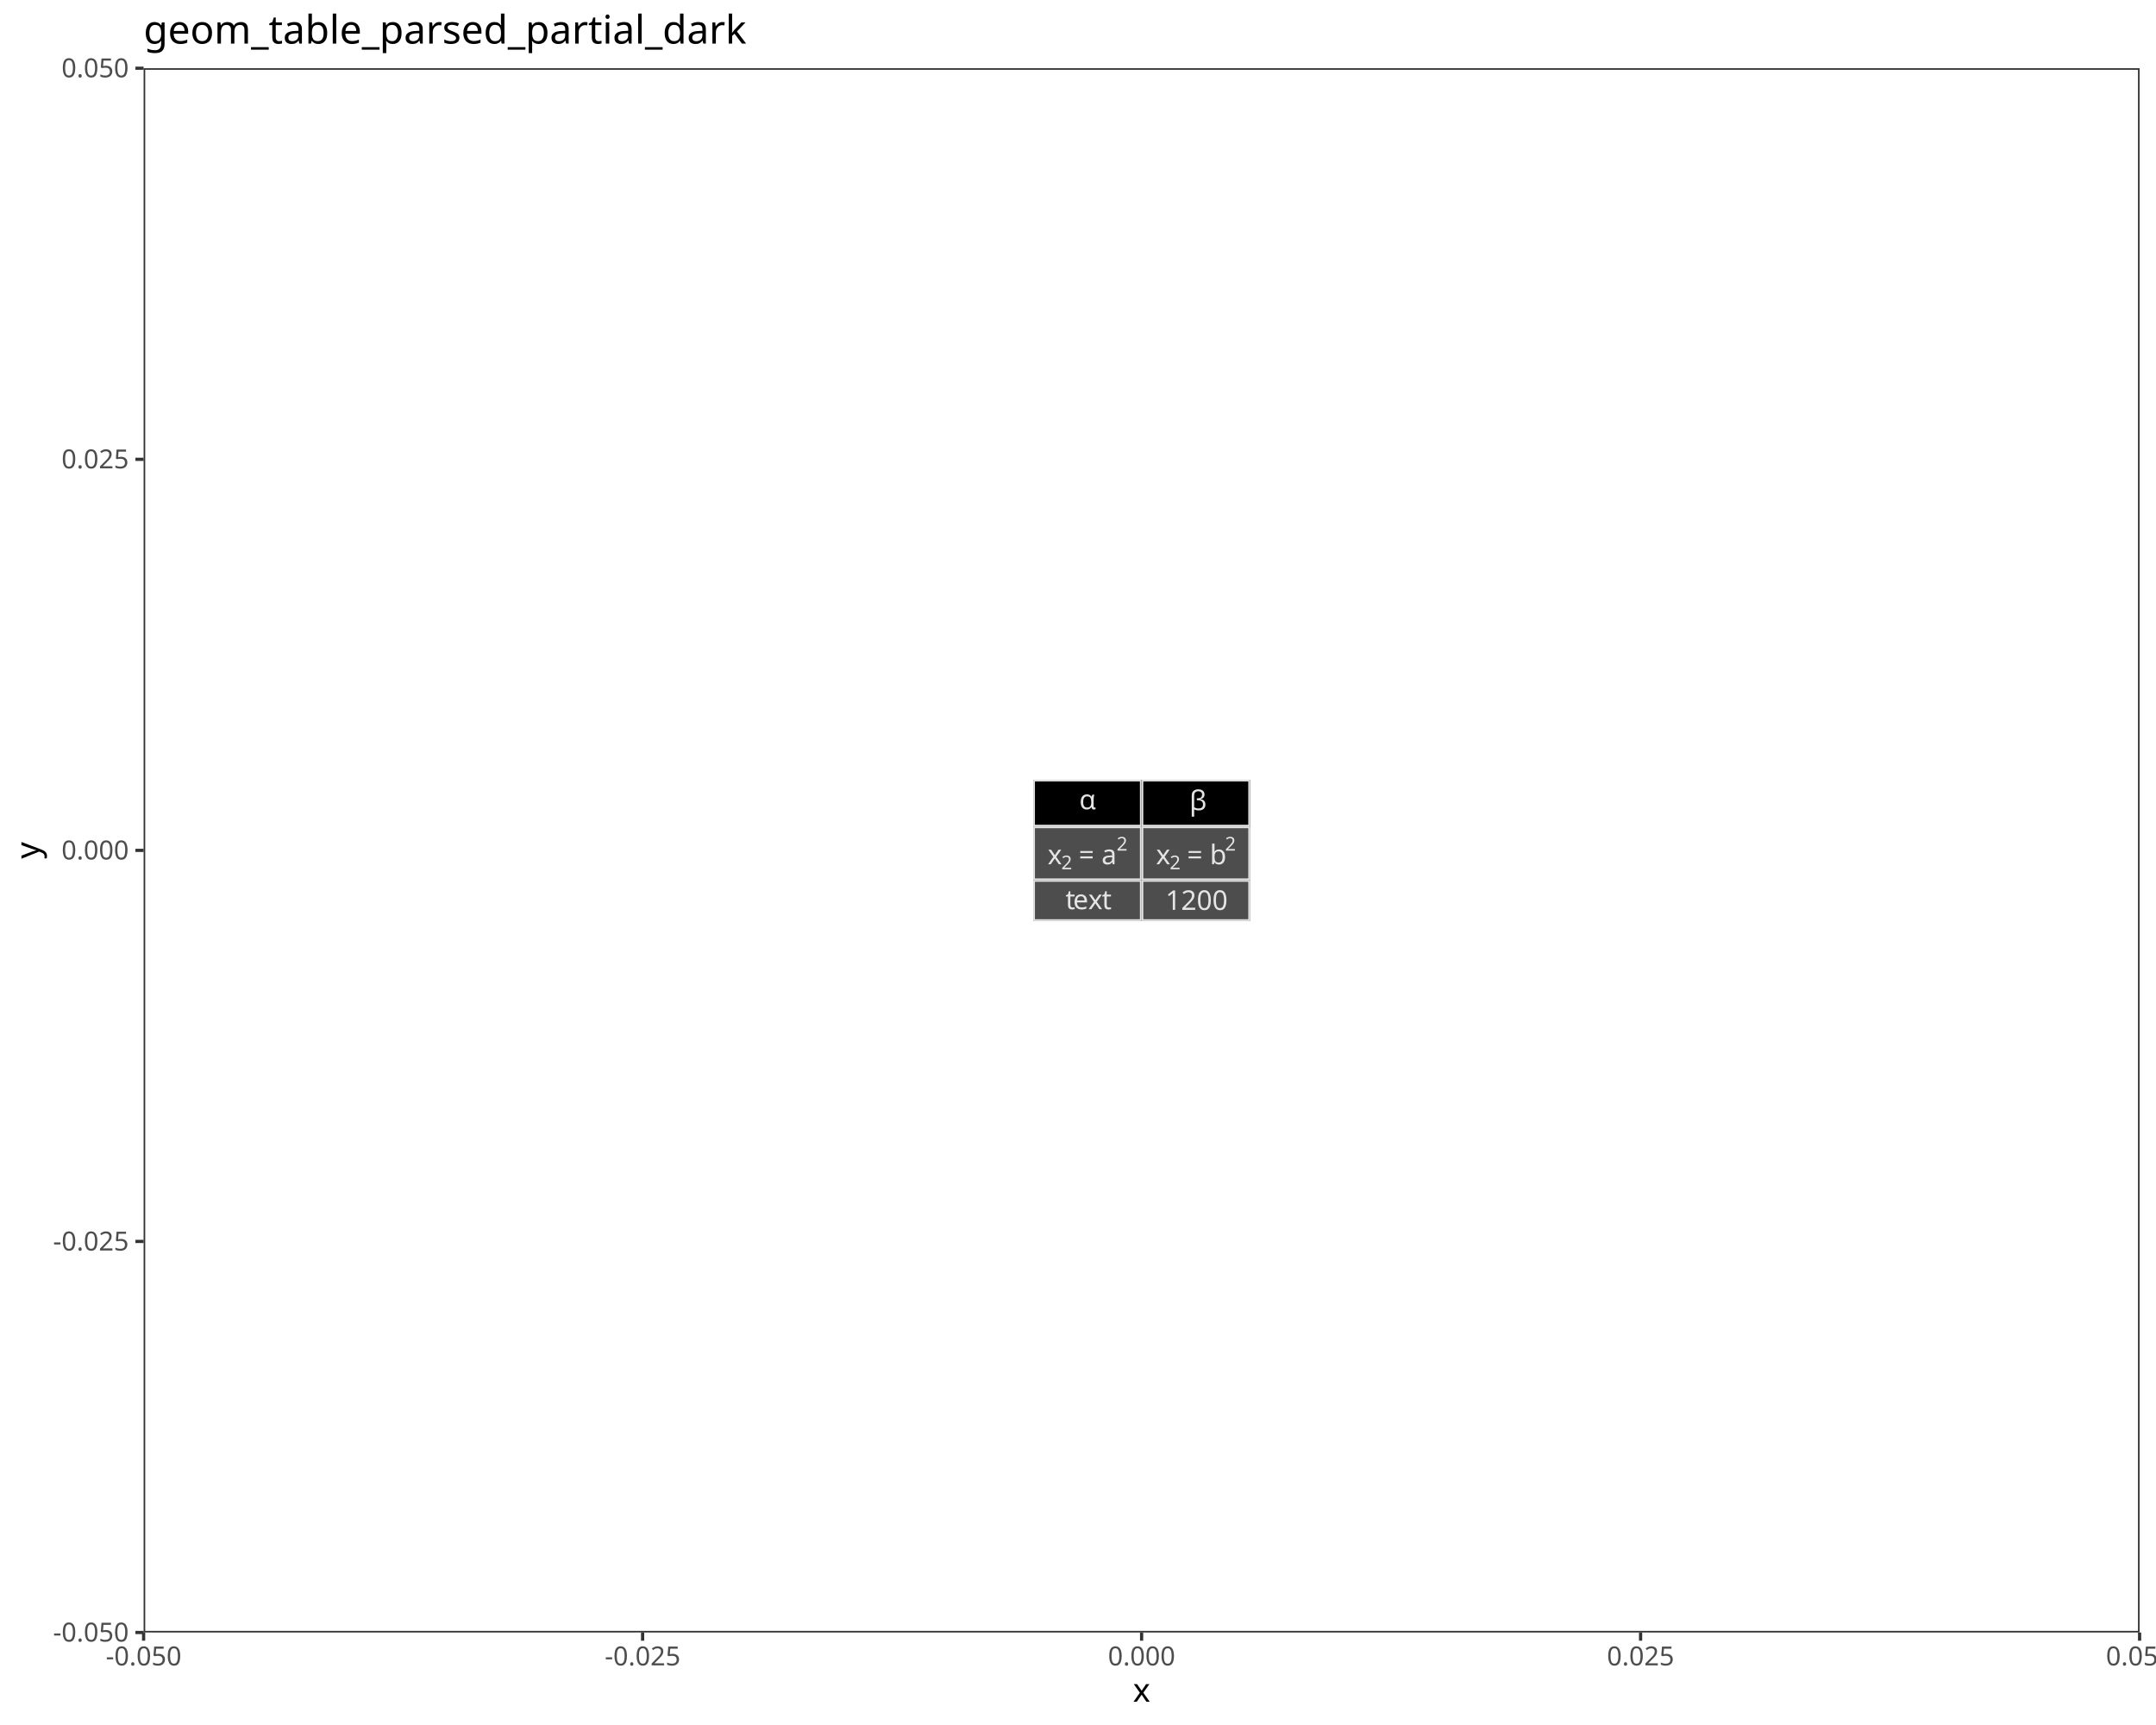
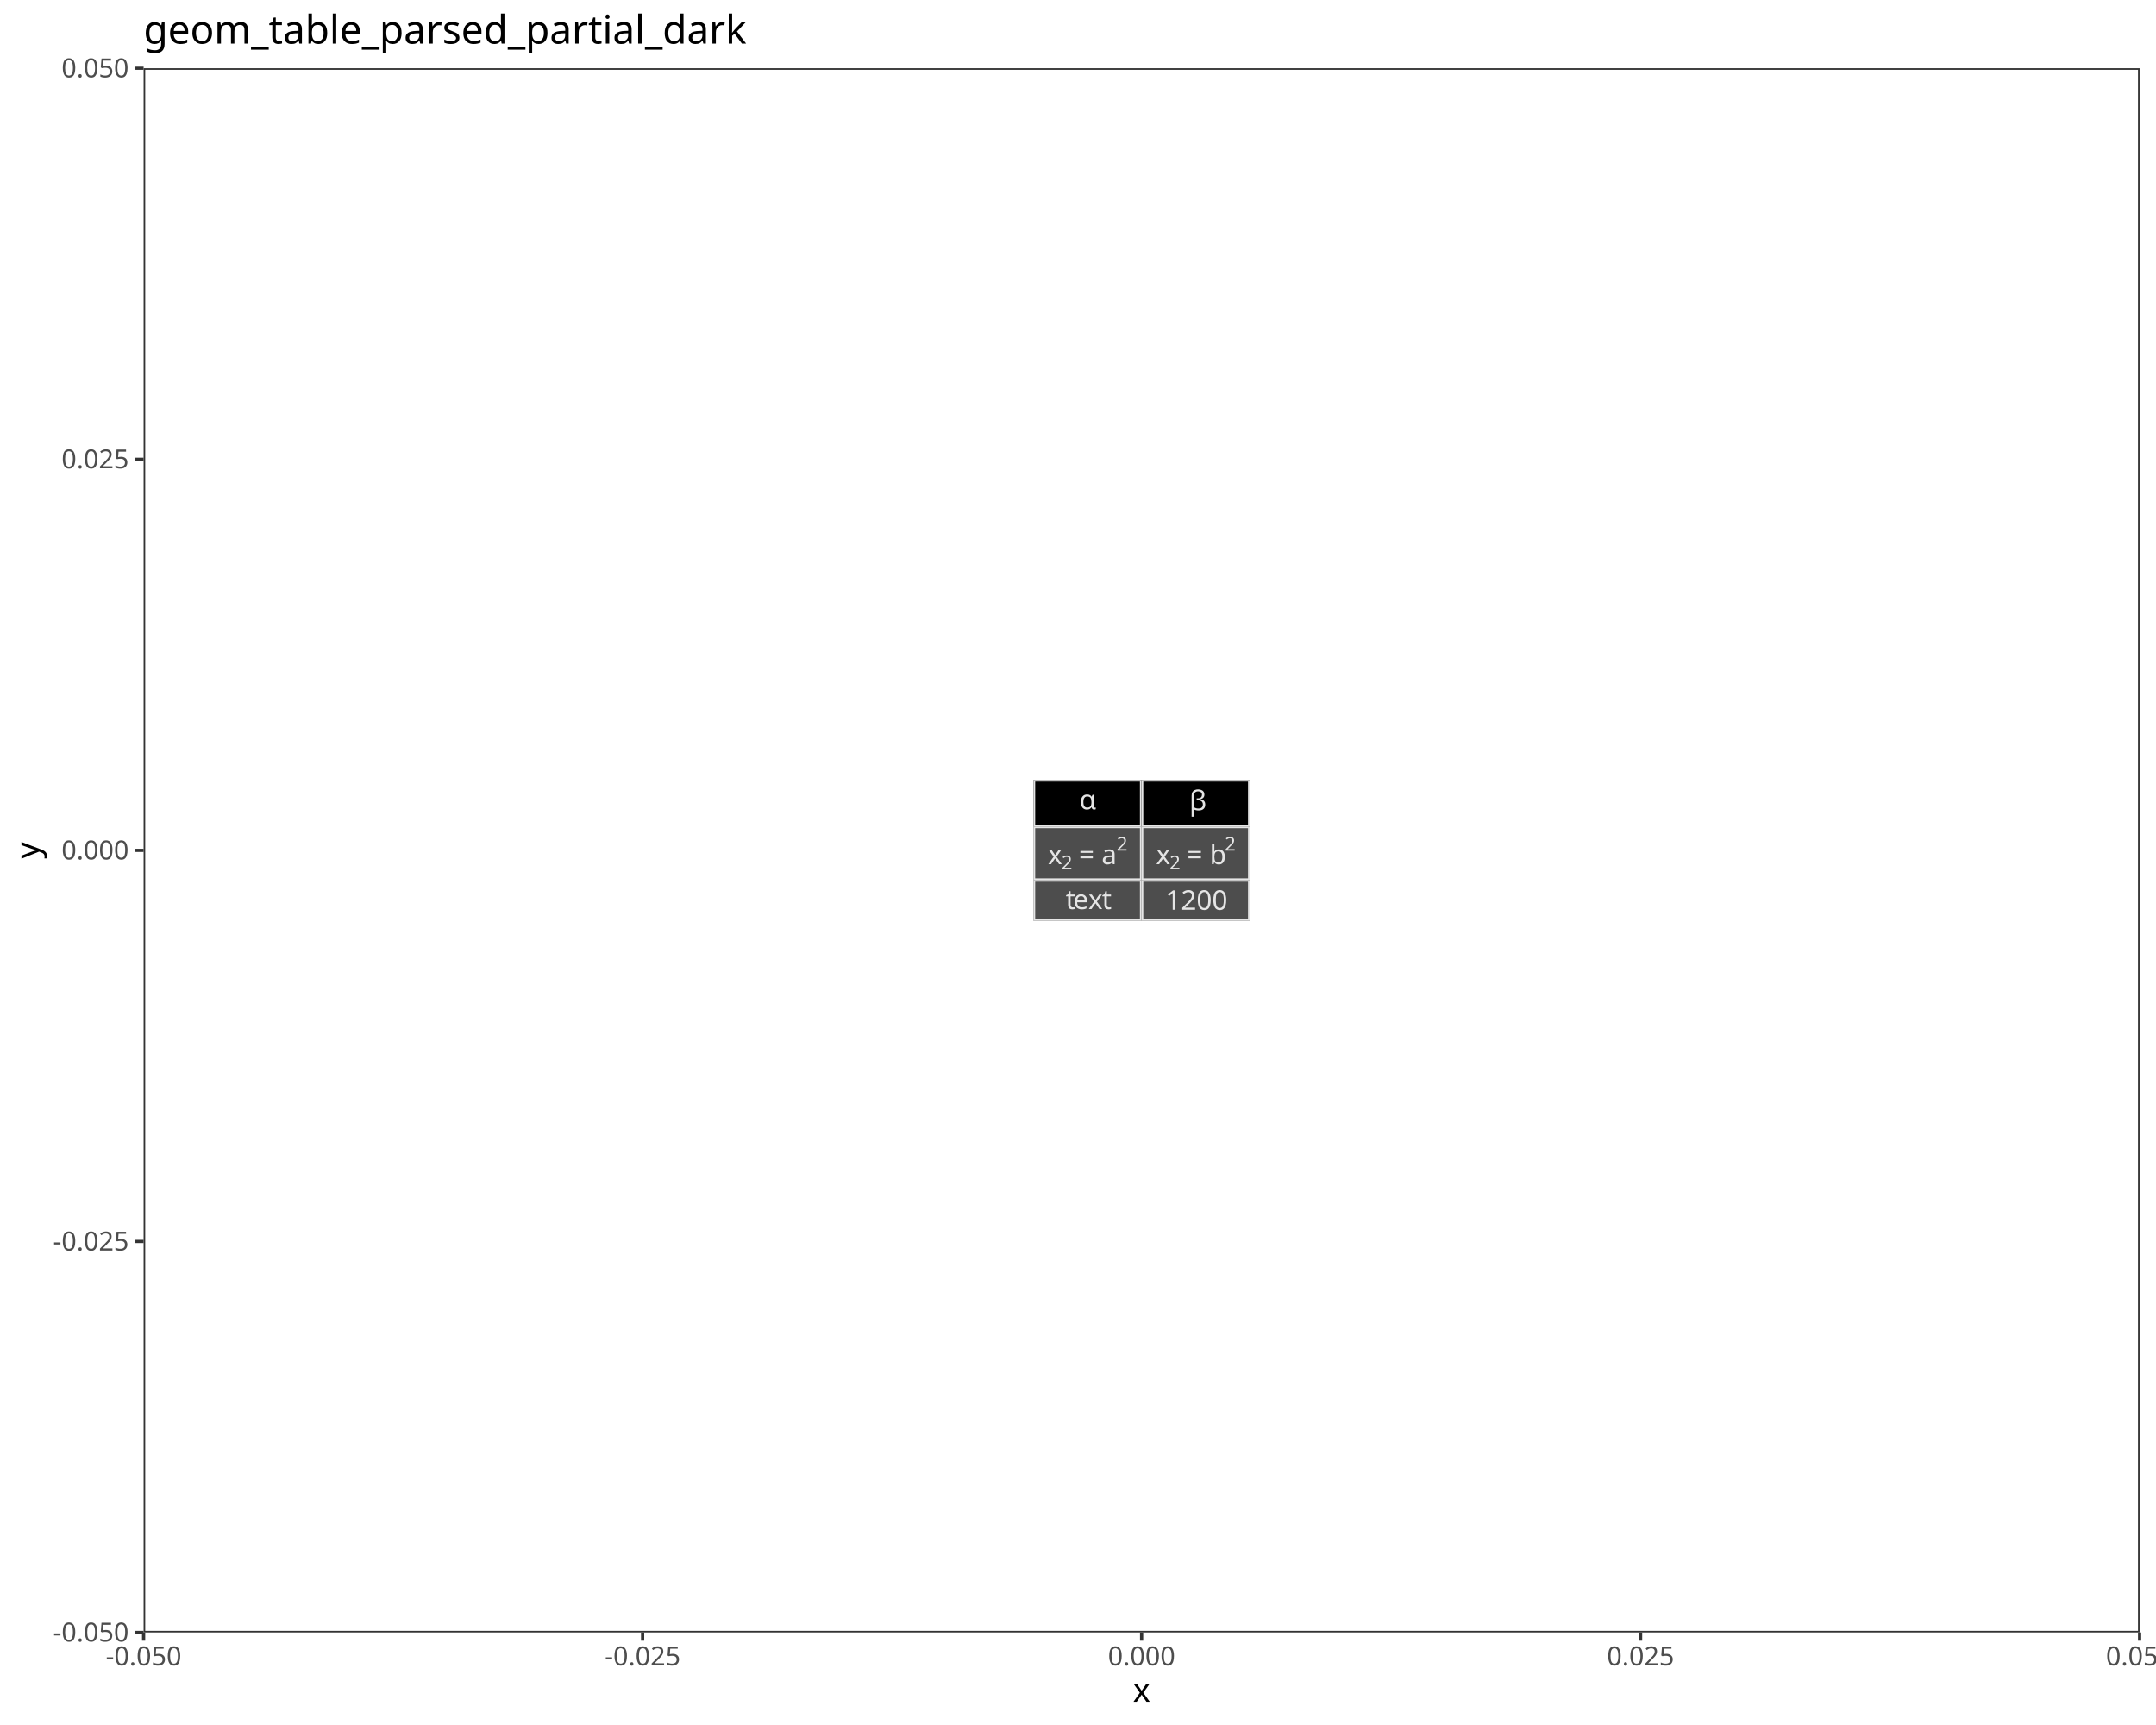
<svg xmlns="http://www.w3.org/2000/svg" class="svglite" data-engine-version="2.0" width="720.00pt" height="576.00pt" viewBox="0 0 720.00 576.00">
  <defs>
    <style type="text/css">
    .svglite line, .svglite polyline, .svglite polygon, .svglite path, .svglite rect, .svglite circle {
      fill: none;
      stroke: #000000;
      stroke-linecap: round;
      stroke-linejoin: round;
      stroke-miterlimit: 10.00;
    }
  </style>
  </defs>
  <rect width="100%" height="100%" style="stroke: none; fill: #FFFFFF;" />
  <defs>
    <clipPath id="cpMC4wMHw3MjAuMDB8MC4wMHw1NzYuMDA=">
      <rect x="0.00" y="0.00" width="720.00" height="576.00" />
    </clipPath>
  </defs>
  <g clip-path="url(#cpMC4wMHw3MjAuMDB8MC4wMHw1NzYuMDA=)">
    <rect x="0.00" y="0.00" width="720.00" height="576.00" style="stroke-width: 1.07; stroke: #FFFFFF; fill: #FFFFFF;" />
  </g>
  <defs>
    <clipPath id="cpNDcuOTZ8NzE0LjUyfDIyLjc4fDU0NS4xMQ==">
      <rect x="47.96" y="22.78" width="666.56" height="522.33" />
    </clipPath>
  </defs>
  <g clip-path="url(#cpNDcuOTZ8NzE0LjUyfDIyLjc4fDU0NS4xMQ==)">
    <rect x="47.96" y="22.78" width="666.56" height="522.33" style="stroke-width: 1.07; stroke: none; fill: #FFFFFF;" />
  </g>
  <defs>
-     <clipPath id="cpMzQ1LjA1fDM4MS4yNHwyNjAuMzh8Mjc1Ljk3">
-       <rect x="345.05" y="260.38" width="36.19" height="15.59" />
+     <clipPath id="cpMzQ1LjE0fDM4MS4yNHwyNjAuNDJ8Mjc1Ljk4">
+       <rect x="345.14" y="260.42" width="36.10" height="15.56" />
    </clipPath>
  </defs>
-   <g clip-path="url(#cpMzQ1LjA1fDM4MS4yNHwyNjAuMzh8Mjc1Ljk3)">
-     <rect x="345.05" y="260.38" width="36.19" height="15.59" style="stroke-width: 1.12; stroke: #E5E5E5; fill: #000000;" />
+   <g clip-path="url(#cpMzQ1LjE0fDM4MS4yNHwyNjAuNDJ8Mjc1Ljk4)">
+     <rect x="345.14" y="260.42" width="36.10" height="15.56" style="stroke-width: 1.12; stroke: #E5E5E5; fill: #000000;" />
  </g>
  <g clip-path="url(#cpNDcuOTZ8NzE0LjUyfDIyLjc4fDU0NS4xMQ==)">
</g>
  <defs>
-     <clipPath id="cpMzgxLjI0fDQxNy40M3wyNjAuMzh8Mjc1Ljk3">
-       <rect x="381.24" y="260.38" width="36.19" height="15.59" />
+     <clipPath id="cpMzgxLjI0fDQxNy4zNHwyNjAuNDJ8Mjc1Ljk4">
+       <rect x="381.24" y="260.42" width="36.10" height="15.56" />
    </clipPath>
  </defs>
-   <g clip-path="url(#cpMzgxLjI0fDQxNy40M3wyNjAuMzh8Mjc1Ljk3)">
-     <rect x="381.24" y="260.38" width="36.19" height="15.59" style="stroke-width: 1.12; stroke: #E5E5E5; fill: #000000;" />
+   <g clip-path="url(#cpMzgxLjI0fDQxNy4zNHwyNjAuNDJ8Mjc1Ljk4)">
+     <rect x="381.24" y="260.42" width="36.10" height="15.56" style="stroke-width: 1.12; stroke: #E5E5E5; fill: #000000;" />
  </g>
  <g clip-path="url(#cpNDcuOTZ8NzE0LjUyfDIyLjc4fDU0NS4xMQ==)">
</g>
  <defs>
-     <clipPath id="cpMzQ1LjA1fDM4MS4yNHwyNzUuOTd8MjkzLjg3">
-       <rect x="345.05" y="275.97" width="36.19" height="17.91" />
+     <clipPath id="cpMzQ1LjE0fDM4MS4yNHwyNzUuOTh8MjkzLjg1">
+       <rect x="345.14" y="275.98" width="36.10" height="17.87" />
    </clipPath>
  </defs>
-   <g clip-path="url(#cpMzQ1LjA1fDM4MS4yNHwyNzUuOTd8MjkzLjg3)">
-     <rect x="345.05" y="275.97" width="36.19" height="17.91" style="stroke-width: 1.12; stroke: #E5E5E5; fill: #4D4D4D;" />
+   <g clip-path="url(#cpMzQ1LjE0fDM4MS4yNHwyNzUuOTh8MjkzLjg1)">
+     <rect x="345.14" y="275.98" width="36.10" height="17.87" style="stroke-width: 1.12; stroke: #E5E5E5; fill: #4D4D4D;" />
  </g>
  <g clip-path="url(#cpNDcuOTZ8NzE0LjUyfDIyLjc4fDU0NS4xMQ==)">
</g>
  <defs>
-     <clipPath id="cpMzQ1LjA1fDM4MS4yNHwyOTMuODd8MzA3LjUy">
-       <rect x="345.05" y="293.87" width="36.19" height="13.65" />
+     <clipPath id="cpMzQ1LjE0fDM4MS4yNHwyOTMuODV8MzA3LjQ4">
+       <rect x="345.14" y="293.85" width="36.10" height="13.63" />
    </clipPath>
  </defs>
-   <g clip-path="url(#cpMzQ1LjA1fDM4MS4yNHwyOTMuODd8MzA3LjUy)">
-     <rect x="345.05" y="293.87" width="36.19" height="13.65" style="stroke-width: 1.12; stroke: #E5E5E5; fill: #4D4D4D;" />
+   <g clip-path="url(#cpMzQ1LjE0fDM4MS4yNHwyOTMuODV8MzA3LjQ4)">
+     <rect x="345.14" y="293.85" width="36.10" height="13.63" style="stroke-width: 1.12; stroke: #E5E5E5; fill: #4D4D4D;" />
  </g>
  <g clip-path="url(#cpNDcuOTZ8NzE0LjUyfDIyLjc4fDU0NS4xMQ==)">
</g>
  <defs>
-     <clipPath id="cpMzgxLjI0fDQxNy40M3wyNzUuOTd8MjkzLjg3">
-       <rect x="381.24" y="275.97" width="36.19" height="17.91" />
+     <clipPath id="cpMzgxLjI0fDQxNy4zNHwyNzUuOTh8MjkzLjg1">
+       <rect x="381.24" y="275.98" width="36.10" height="17.87" />
    </clipPath>
  </defs>
-   <g clip-path="url(#cpMzgxLjI0fDQxNy40M3wyNzUuOTd8MjkzLjg3)">
-     <rect x="381.24" y="275.97" width="36.19" height="17.91" style="stroke-width: 1.12; stroke: #E5E5E5; fill: #4D4D4D;" />
+   <g clip-path="url(#cpMzgxLjI0fDQxNy4zNHwyNzUuOTh8MjkzLjg1)">
+     <rect x="381.24" y="275.98" width="36.10" height="17.87" style="stroke-width: 1.12; stroke: #E5E5E5; fill: #4D4D4D;" />
  </g>
  <g clip-path="url(#cpNDcuOTZ8NzE0LjUyfDIyLjc4fDU0NS4xMQ==)">
</g>
  <defs>
-     <clipPath id="cpMzgxLjI0fDQxNy40M3wyOTMuODd8MzA3LjUy">
-       <rect x="381.24" y="293.87" width="36.19" height="13.65" />
+     <clipPath id="cpMzgxLjI0fDQxNy4zNHwyOTMuODV8MzA3LjQ4">
+       <rect x="381.24" y="293.85" width="36.10" height="13.63" />
    </clipPath>
  </defs>
-   <g clip-path="url(#cpMzgxLjI0fDQxNy40M3wyOTMuODd8MzA3LjUy)">
-     <rect x="381.24" y="293.87" width="36.19" height="13.65" style="stroke-width: 1.12; stroke: #E5E5E5; fill: #4D4D4D;" />
+   <g clip-path="url(#cpMzgxLjI0fDQxNy4zNHwyOTMuODV8MzA3LjQ4)">
+     <rect x="381.24" y="293.85" width="36.10" height="13.63" style="stroke-width: 1.12; stroke: #E5E5E5; fill: #4D4D4D;" />
  </g>
  <g clip-path="url(#cpNDcuOTZ8NzE0LjUyfDIyLjc4fDU0NS4xMQ==)">
</g>
-   <g clip-path="url(#cpMzQ1LjA1fDM4MS4yNHwyNjAuMzh8Mjc1Ljk3)">
-     <text x="360.41" y="270.22" style="font-size: 9.10px; fill: #E5E5E5; font-family: sans;" textLength="5.46px" lengthAdjust="spacingAndGlyphs">α</text>
+   <g clip-path="url(#cpMzQ1LjE0fDM4MS4yNHwyNjAuNDJ8Mjc1Ljk4)">
+     <text x="360.47" y="270.24" style="font-size: 9.07px; fill: #E5E5E5; font-family: sans;" textLength="5.45px" lengthAdjust="spacingAndGlyphs">α</text>
  </g>
  <g clip-path="url(#cpNDcuOTZ8NzE0LjUyfDIyLjc4fDU0NS4xMQ==)">
</g>
-   <g clip-path="url(#cpMzQ1LjA1fDM4MS4yNHwyNzUuOTd8MjkzLjg3)">
-     <text x="349.85" y="288.59" style="font-size: 9.10px; fill: #E5E5E5; font-family: sans;" textLength="4.56px" lengthAdjust="spacingAndGlyphs">x</text>
-     <text x="354.41" y="290.27" style="font-size: 6.37px; fill: #E5E5E5; font-family: sans;" textLength="3.54px" lengthAdjust="spacingAndGlyphs">2</text>
-     <text x="357.95" y="288.59" style="font-size: 9.10px; fill: #E5E5E5; font-family: sans;" textLength="2.28px" lengthAdjust="spacingAndGlyphs"> </text>
-     <text x="360.23" y="288.59" style="font-size: 9.10px; fill: #E5E5E5; font-family: sans;" textLength="5.32px" lengthAdjust="spacingAndGlyphs">=</text>
-     <text x="365.55" y="288.59" style="font-size: 9.10px; fill: #E5E5E5; font-family: sans;" textLength="2.28px" lengthAdjust="spacingAndGlyphs"> </text>
-     <text x="367.83" y="288.59" style="font-size: 9.10px; fill: #E5E5E5; font-family: sans;" textLength="5.06px" lengthAdjust="spacingAndGlyphs">a</text>
-     <text x="372.89" y="284.02" style="font-size: 6.37px; fill: #E5E5E5; font-family: sans;" textLength="3.54px" lengthAdjust="spacingAndGlyphs">2</text>
+   <g clip-path="url(#cpMzQ1LjE0fDM4MS4yNHwyNzUuOTh8MjkzLjg1)">
+     <text x="349.94" y="288.57" style="font-size: 9.07px; fill: #E5E5E5; font-family: sans;" textLength="4.54px" lengthAdjust="spacingAndGlyphs">x</text>
+     <text x="354.48" y="290.25" style="font-size: 6.35px; fill: #E5E5E5; font-family: sans;" textLength="3.53px" lengthAdjust="spacingAndGlyphs">2</text>
+     <text x="358.01" y="288.57" style="font-size: 9.07px; fill: #E5E5E5; font-family: sans;" textLength="2.27px" lengthAdjust="spacingAndGlyphs"> </text>
+     <text x="360.28" y="288.57" style="font-size: 9.07px; fill: #E5E5E5; font-family: sans;" textLength="5.30px" lengthAdjust="spacingAndGlyphs">=</text>
+     <text x="365.59" y="288.57" style="font-size: 9.07px; fill: #E5E5E5; font-family: sans;" textLength="2.27px" lengthAdjust="spacingAndGlyphs"> </text>
+     <text x="367.86" y="288.57" style="font-size: 9.07px; fill: #E5E5E5; font-family: sans;" textLength="5.05px" lengthAdjust="spacingAndGlyphs">a</text>
+     <text x="372.91" y="284.02" style="font-size: 6.35px; fill: #E5E5E5; font-family: sans;" textLength="3.53px" lengthAdjust="spacingAndGlyphs">2</text>
  </g>
  <g clip-path="url(#cpNDcuOTZ8NzE0LjUyfDIyLjc4fDU0NS4xMQ==)">
</g>
-   <g clip-path="url(#cpMzgxLjI0fDQxNy40M3wyNjAuMzh8Mjc1Ljk3)">
-     <text x="397.22" y="270.51" style="font-size: 9.10px; fill: #E5E5E5; font-family: sans;" textLength="4.22px" lengthAdjust="spacingAndGlyphs">β</text>
+   <g clip-path="url(#cpMzgxLjI0fDQxNy4zNHwyNjAuNDJ8Mjc1Ljk4)">
+     <text x="397.18" y="270.53" style="font-size: 9.07px; fill: #E5E5E5; font-family: sans;" textLength="4.21px" lengthAdjust="spacingAndGlyphs">β</text>
  </g>
  <g clip-path="url(#cpNDcuOTZ8NzE0LjUyfDIyLjc4fDU0NS4xMQ==)">
</g>
-   <g clip-path="url(#cpMzQ1LjA1fDM4MS4yNHwyOTMuODd8MzA3LjUy)">
-     <text x="355.81" y="303.60" style="font-size: 9.10px; fill: #E5E5E5; font-family: sans;" textLength="2.53px" lengthAdjust="spacingAndGlyphs">t</text>
-     <text x="358.34" y="303.60" style="font-size: 9.10px; fill: #E5E5E5; font-family: sans;" textLength="5.06px" lengthAdjust="spacingAndGlyphs">e</text>
-     <text x="363.40" y="303.60" style="font-size: 9.10px; fill: #E5E5E5; font-family: sans;" textLength="4.56px" lengthAdjust="spacingAndGlyphs">x</text>
-     <text x="367.96" y="303.60" style="font-size: 9.10px; fill: #E5E5E5; font-family: sans;" textLength="2.53px" lengthAdjust="spacingAndGlyphs">t</text>
+   <g clip-path="url(#cpMzQ1LjE0fDM4MS4yNHwyOTMuODV8MzA3LjQ4)">
+     <text x="355.87" y="303.56" style="font-size: 9.07px; fill: #E5E5E5; font-family: sans;" textLength="2.52px" lengthAdjust="spacingAndGlyphs">t</text>
+     <text x="358.39" y="303.56" style="font-size: 9.07px; fill: #E5E5E5; font-family: sans;" textLength="5.05px" lengthAdjust="spacingAndGlyphs">e</text>
+     <text x="363.44" y="303.56" style="font-size: 9.07px; fill: #E5E5E5; font-family: sans;" textLength="4.54px" lengthAdjust="spacingAndGlyphs">x</text>
+     <text x="367.98" y="303.56" style="font-size: 9.07px; fill: #E5E5E5; font-family: sans;" textLength="2.52px" lengthAdjust="spacingAndGlyphs">t</text>
  </g>
  <g clip-path="url(#cpNDcuOTZ8NzE0LjUyfDIyLjc4fDU0NS4xMQ==)">
</g>
-   <g clip-path="url(#cpMzgxLjI0fDQxNy40M3wyNzUuOTd8MjkzLjg3)">
-     <text x="386.04" y="288.59" style="font-size: 9.10px; fill: #E5E5E5; font-family: sans;" textLength="4.56px" lengthAdjust="spacingAndGlyphs">x</text>
-     <text x="390.60" y="290.27" style="font-size: 6.37px; fill: #E5E5E5; font-family: sans;" textLength="3.54px" lengthAdjust="spacingAndGlyphs">2</text>
-     <text x="394.14" y="288.59" style="font-size: 9.10px; fill: #E5E5E5; font-family: sans;" textLength="2.28px" lengthAdjust="spacingAndGlyphs"> </text>
-     <text x="396.42" y="288.59" style="font-size: 9.10px; fill: #E5E5E5; font-family: sans;" textLength="5.32px" lengthAdjust="spacingAndGlyphs">=</text>
-     <text x="401.74" y="288.59" style="font-size: 9.10px; fill: #E5E5E5; font-family: sans;" textLength="2.28px" lengthAdjust="spacingAndGlyphs"> </text>
-     <text x="404.02" y="288.59" style="font-size: 9.10px; fill: #E5E5E5; font-family: sans;" textLength="5.06px" lengthAdjust="spacingAndGlyphs">b</text>
-     <text x="409.08" y="284.02" style="font-size: 6.37px; fill: #E5E5E5; font-family: sans;" textLength="3.54px" lengthAdjust="spacingAndGlyphs">2</text>
+   <g clip-path="url(#cpMzgxLjI0fDQxNy4zNHwyNzUuOTh8MjkzLjg1)">
+     <text x="386.04" y="288.57" style="font-size: 9.07px; fill: #E5E5E5; font-family: sans;" textLength="4.54px" lengthAdjust="spacingAndGlyphs">x</text>
+     <text x="390.58" y="290.25" style="font-size: 6.35px; fill: #E5E5E5; font-family: sans;" textLength="3.53px" lengthAdjust="spacingAndGlyphs">2</text>
+     <text x="394.11" y="288.57" style="font-size: 9.07px; fill: #E5E5E5; font-family: sans;" textLength="2.27px" lengthAdjust="spacingAndGlyphs"> </text>
+     <text x="396.38" y="288.57" style="font-size: 9.07px; fill: #E5E5E5; font-family: sans;" textLength="5.30px" lengthAdjust="spacingAndGlyphs">=</text>
+     <text x="401.69" y="288.57" style="font-size: 9.07px; fill: #E5E5E5; font-family: sans;" textLength="2.27px" lengthAdjust="spacingAndGlyphs"> </text>
+     <text x="403.96" y="288.57" style="font-size: 9.07px; fill: #E5E5E5; font-family: sans;" textLength="5.05px" lengthAdjust="spacingAndGlyphs">b</text>
+     <text x="409.01" y="284.02" style="font-size: 6.35px; fill: #E5E5E5; font-family: sans;" textLength="3.53px" lengthAdjust="spacingAndGlyphs">2</text>
  </g>
  <g clip-path="url(#cpNDcuOTZ8NzE0LjUyfDIyLjc4fDU0NS4xMQ==)">
</g>
-   <g clip-path="url(#cpMzgxLjI0fDQxNy40M3wyOTMuODd8MzA3LjUy)">
-     <text x="389.20" y="303.83" style="font-size: 9.10px; fill: #E5E5E5; font-family: sans;" textLength="20.26px" lengthAdjust="spacingAndGlyphs">1200</text>
+   <g clip-path="url(#cpMzgxLjI0fDQxNy4zNHwyOTMuODV8MzA3LjQ4)">
+     <text x="389.19" y="303.79" style="font-size: 9.07px; fill: #E5E5E5; font-family: sans;" textLength="20.19px" lengthAdjust="spacingAndGlyphs">1200</text>
  </g>
  <g clip-path="url(#cpNDcuOTZ8NzE0LjUyfDIyLjc4fDU0NS4xMQ==)">
    <rect x="47.96" y="22.78" width="666.56" height="522.33" style="stroke-width: 1.07; stroke: #333333;" />
  </g>
  <g clip-path="url(#cpMC4wMHw3MjAuMDB8MC4wMHw1NzYuMDA=)">
    <text x="43.03" y="548.14" text-anchor="end" style="font-size: 8.80px; fill: #4D4D4D; font-family: sans;" textLength="24.95px" lengthAdjust="spacingAndGlyphs">-0.050</text>
    <text x="43.03" y="417.56" text-anchor="end" style="font-size: 8.80px; fill: #4D4D4D; font-family: sans;" textLength="24.95px" lengthAdjust="spacingAndGlyphs">-0.025</text>
    <text x="43.03" y="286.98" text-anchor="end" style="font-size: 8.80px; fill: #4D4D4D; font-family: sans;" textLength="22.02px" lengthAdjust="spacingAndGlyphs">0.000</text>
    <text x="43.03" y="156.39" text-anchor="end" style="font-size: 8.80px; fill: #4D4D4D; font-family: sans;" textLength="22.02px" lengthAdjust="spacingAndGlyphs">0.025</text>
    <text x="43.03" y="25.81" text-anchor="end" style="font-size: 8.80px; fill: #4D4D4D; font-family: sans;" textLength="22.02px" lengthAdjust="spacingAndGlyphs">0.050</text>
    <polyline points="45.22,545.11 47.96,545.11 " style="stroke-width: 1.07; stroke: #333333; stroke-linecap: butt;" />
    <polyline points="45.22,414.53 47.96,414.53 " style="stroke-width: 1.07; stroke: #333333; stroke-linecap: butt;" />
    <polyline points="45.22,283.95 47.96,283.95 " style="stroke-width: 1.07; stroke: #333333; stroke-linecap: butt;" />
    <polyline points="45.22,153.37 47.96,153.37 " style="stroke-width: 1.07; stroke: #333333; stroke-linecap: butt;" />
    <polyline points="45.22,22.78 47.96,22.78 " style="stroke-width: 1.07; stroke: #333333; stroke-linecap: butt;" />
    <polyline points="47.96,547.85 47.96,545.11 " style="stroke-width: 1.07; stroke: #333333; stroke-linecap: butt;" />
    <polyline points="214.60,547.85 214.60,545.11 " style="stroke-width: 1.07; stroke: #333333; stroke-linecap: butt;" />
    <polyline points="381.24,547.85 381.24,545.11 " style="stroke-width: 1.07; stroke: #333333; stroke-linecap: butt;" />
    <polyline points="547.88,547.85 547.88,545.11 " style="stroke-width: 1.07; stroke: #333333; stroke-linecap: butt;" />
    <polyline points="714.52,547.85 714.52,545.11 " style="stroke-width: 1.07; stroke: #333333; stroke-linecap: butt;" />
    <text x="47.96" y="556.10" text-anchor="middle" style="font-size: 8.80px; fill: #4D4D4D; font-family: sans;" textLength="24.95px" lengthAdjust="spacingAndGlyphs">-0.050</text>
    <text x="214.60" y="556.10" text-anchor="middle" style="font-size: 8.80px; fill: #4D4D4D; font-family: sans;" textLength="24.95px" lengthAdjust="spacingAndGlyphs">-0.025</text>
    <text x="381.24" y="556.10" text-anchor="middle" style="font-size: 8.80px; fill: #4D4D4D; font-family: sans;" textLength="22.02px" lengthAdjust="spacingAndGlyphs">0.000</text>
    <text x="547.88" y="556.10" text-anchor="middle" style="font-size: 8.80px; fill: #4D4D4D; font-family: sans;" textLength="22.02px" lengthAdjust="spacingAndGlyphs">0.025</text>
    <text x="714.52" y="556.10" text-anchor="middle" style="font-size: 8.80px; fill: #4D4D4D; font-family: sans;" textLength="22.02px" lengthAdjust="spacingAndGlyphs">0.050</text>
    <text x="381.24" y="568.24" text-anchor="middle" style="font-size: 11.00px; font-family: sans;" textLength="5.50px" lengthAdjust="spacingAndGlyphs">x</text>
    <text transform="translate(13.05,283.95) rotate(-90)" text-anchor="middle" style="font-size: 11.00px; font-family: sans;" textLength="5.50px" lengthAdjust="spacingAndGlyphs">y</text>
    <text x="47.96" y="14.56" style="font-size: 13.20px; font-family: sans;" textLength="193.02px" lengthAdjust="spacingAndGlyphs">geom_table_parsed_partial_dark</text>
  </g>
</svg>
